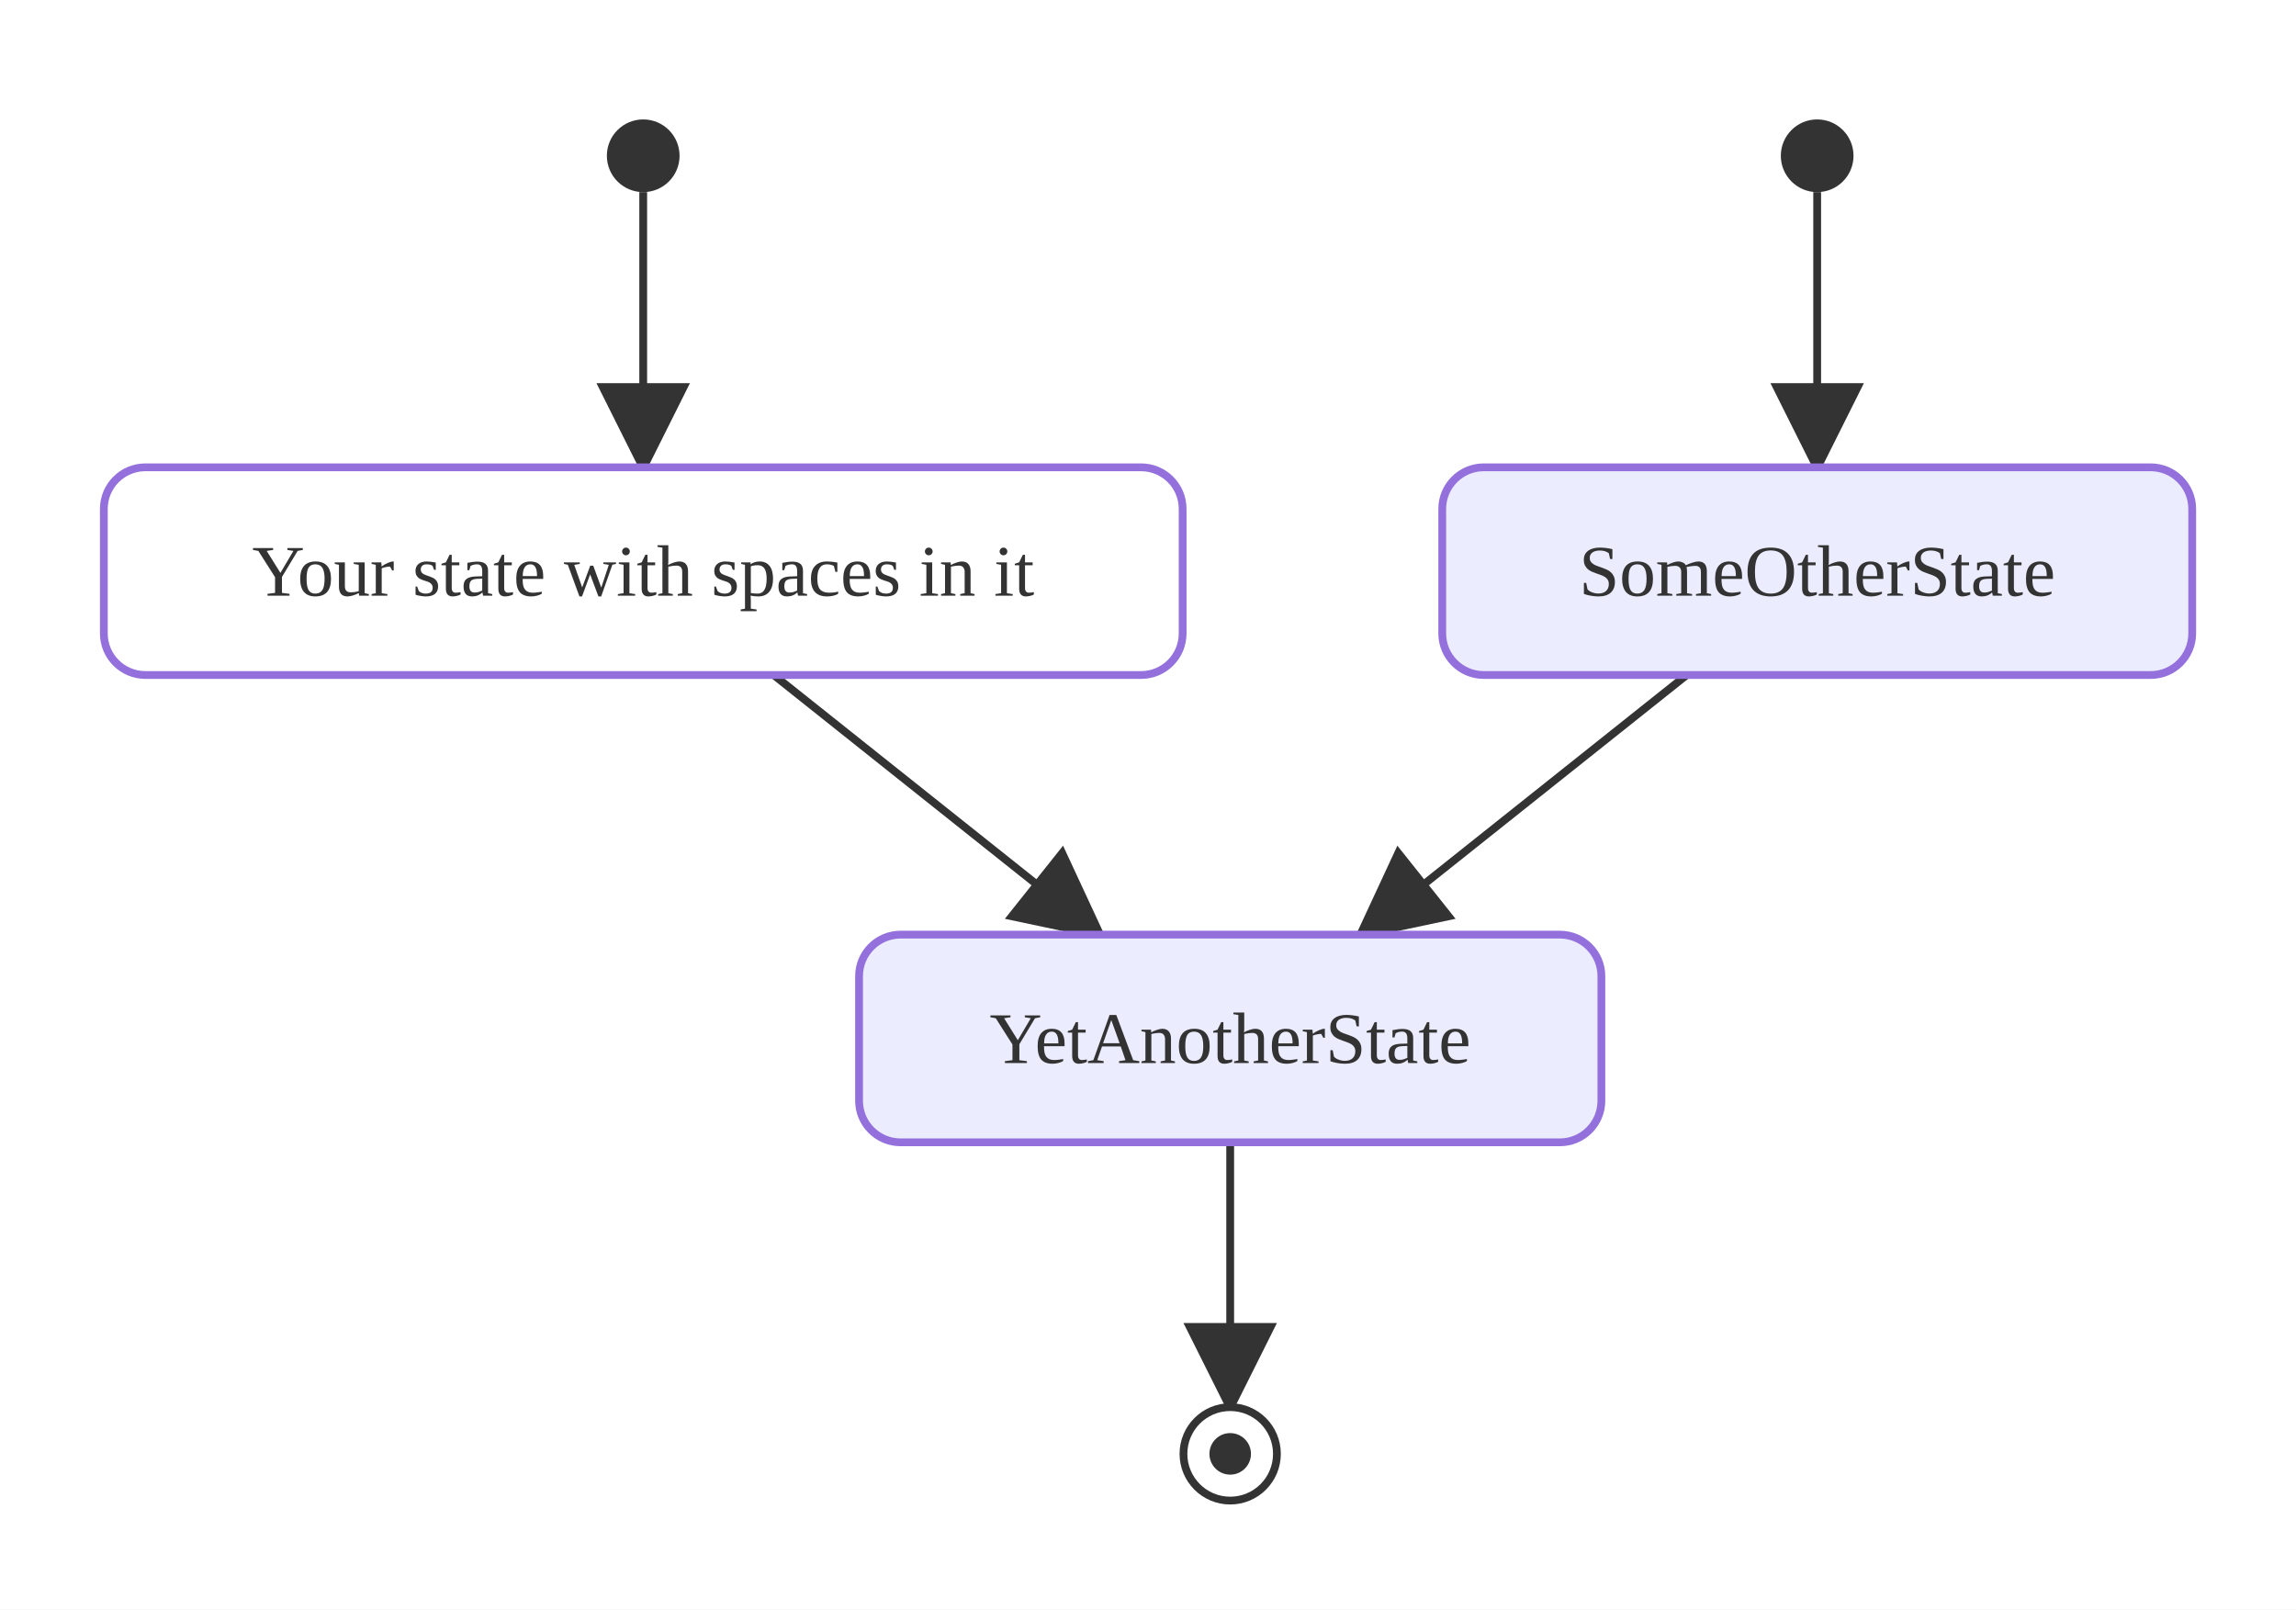
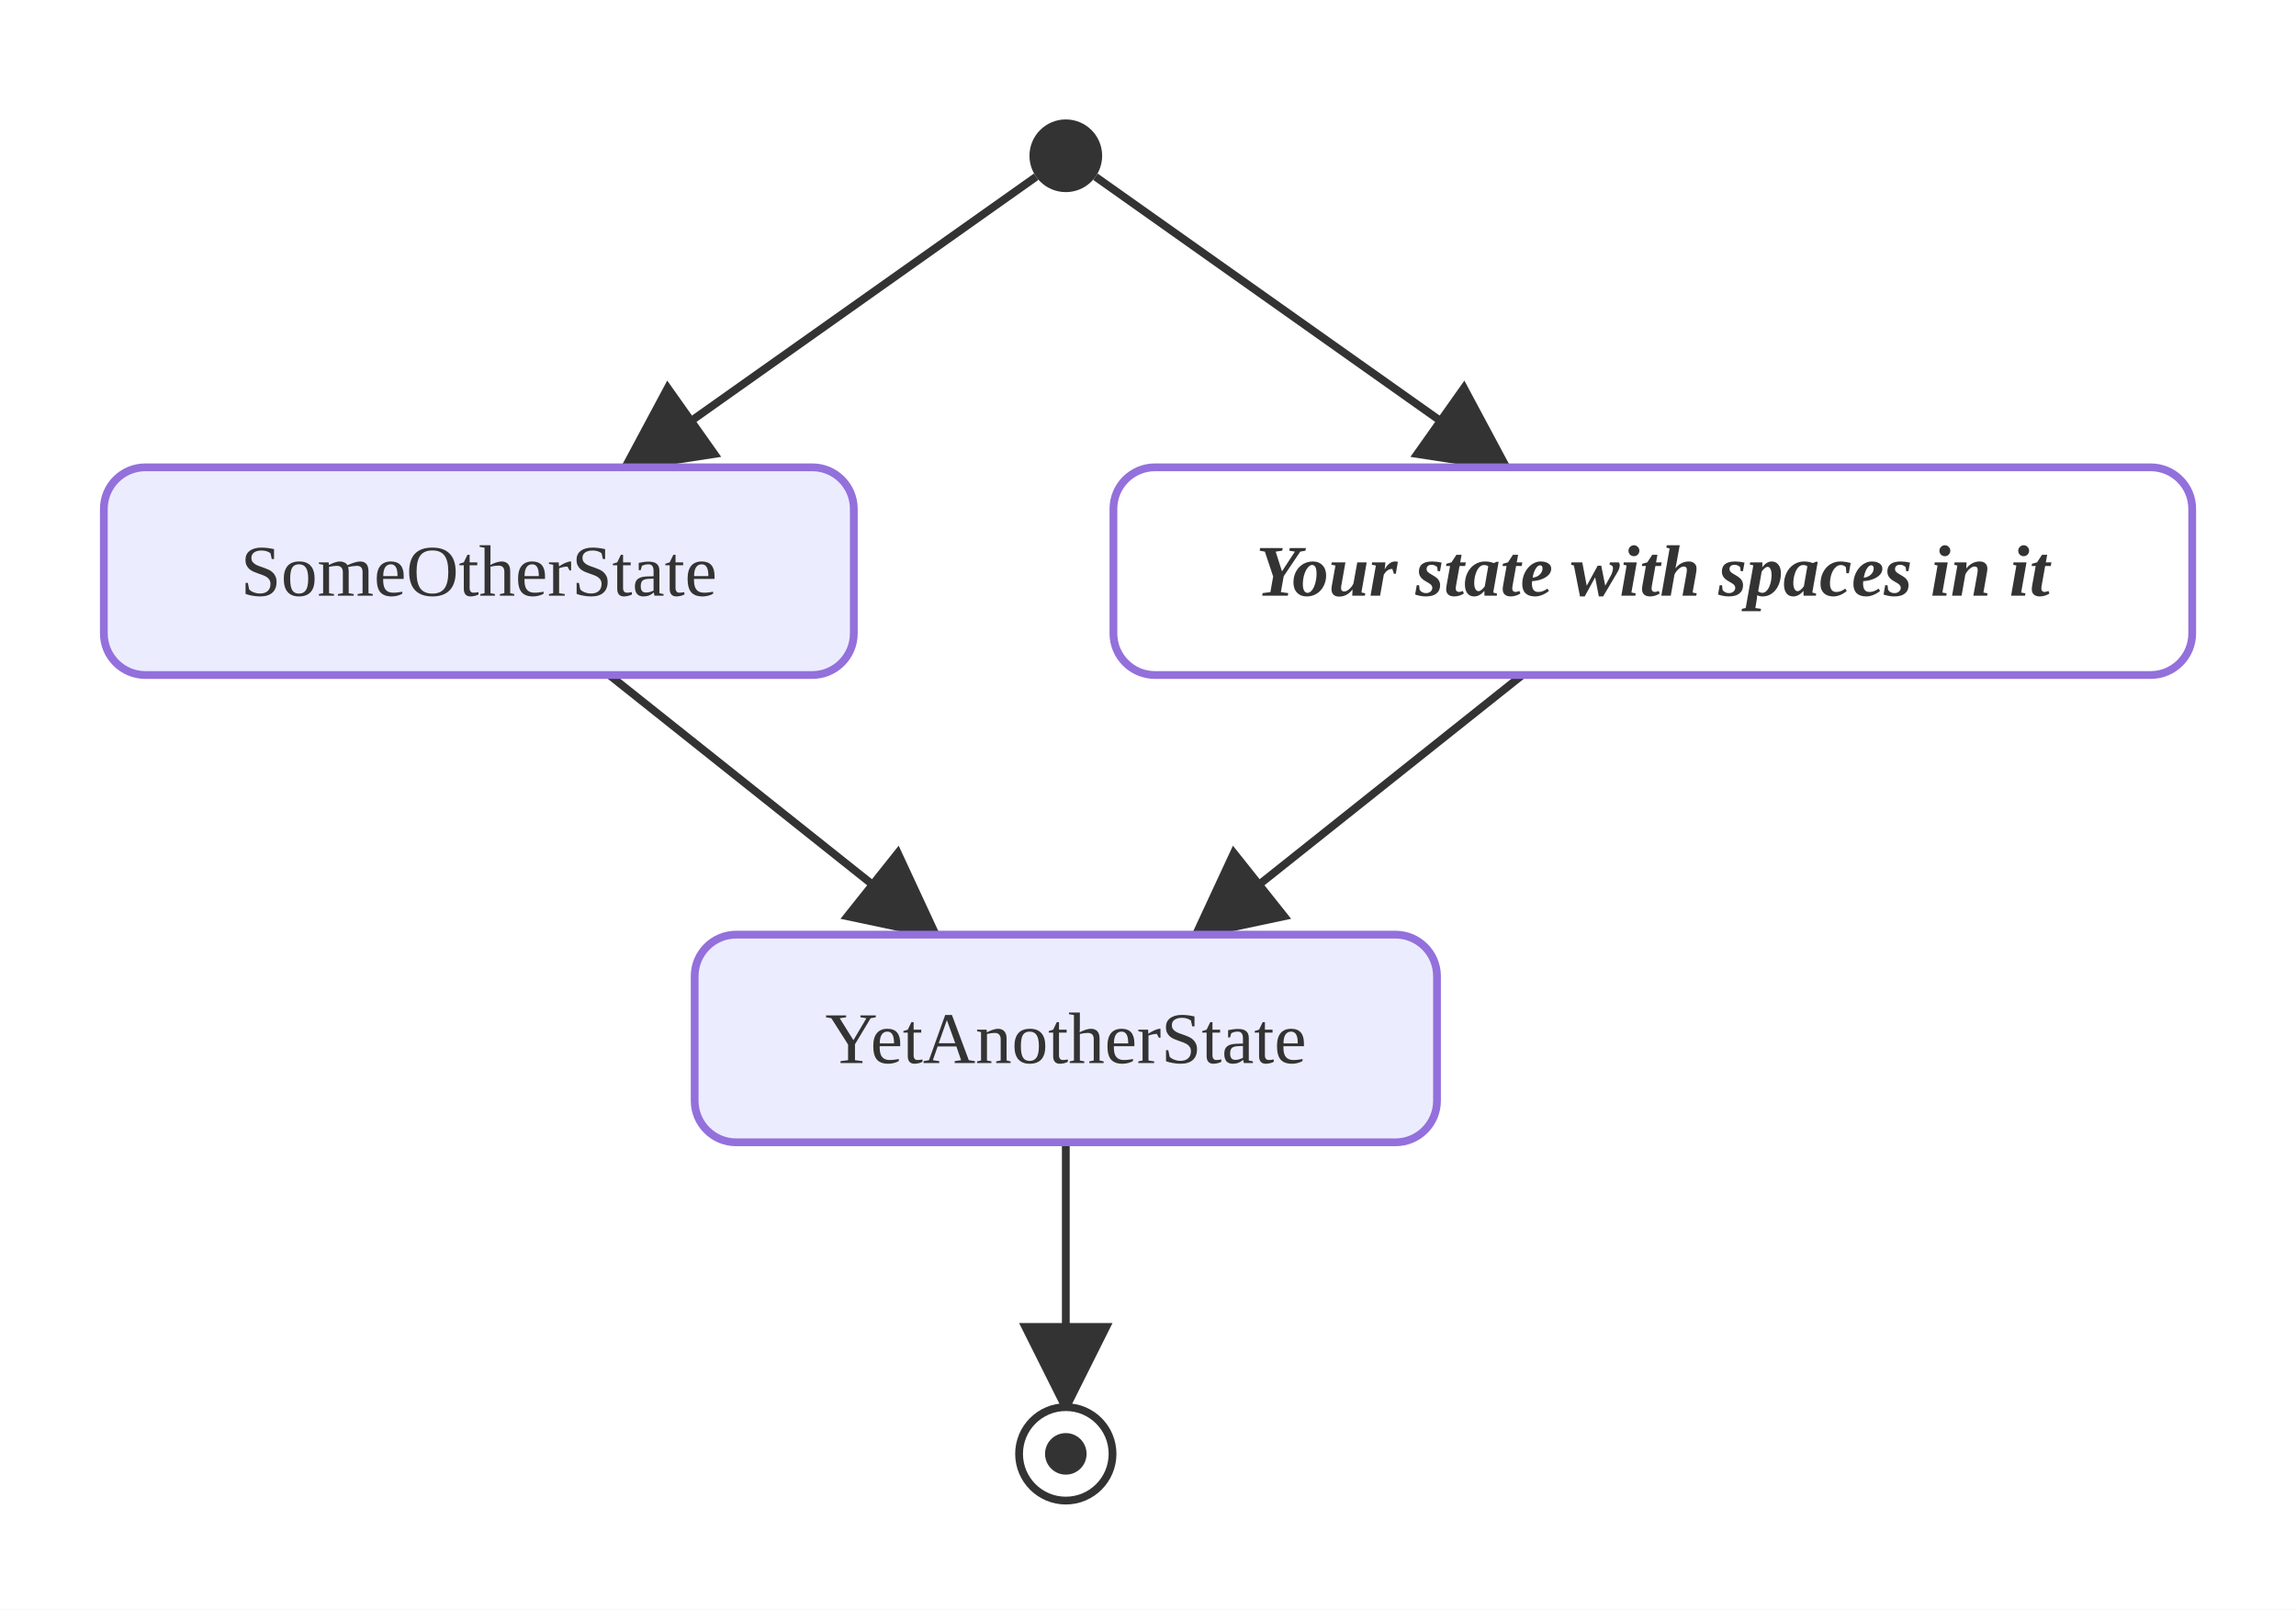
<svg xmlns="http://www.w3.org/2000/svg" viewBox="0.00 0.00 442.20 310.00">
  <defs>
    <marker id="state-arrow" viewBox="0 0 10 10" refX="9.00" refY="5.00" markerWidth="12.00" markerHeight="12.00" orient="auto">
      <polygon points="0,0 10,5 0,10" style="fill:#333" />
    </marker>
  </defs>
  <rect x="0.00" y="0.00" width="442.20" height="310.00" style="fill:#fff;stroke:none" />
-   <line x1="324.86" y1="130.00" x2="262.06" y2="180.00" style="stroke:#333;stroke-width:1.5;fill:none" marker-end="url(#state-arrow)" />
-   <line x1="236.93" y1="220.00" x2="236.93" y2="271.00" style="stroke:#333;stroke-width:1.5;fill:none" marker-end="url(#state-arrow)" />
-   <line x1="123.88" y1="37.00" x2="123.88" y2="90.00" style="stroke:#333;stroke-width:1.5;fill:none" marker-end="url(#state-arrow)" />
-   <line x1="349.98" y1="37.00" x2="349.98" y2="90.00" style="stroke:#333;stroke-width:1.5;fill:none" marker-end="url(#state-arrow)" />
-   <line x1="149.01" y1="130.00" x2="211.81" y2="180.00" style="stroke:#333;stroke-width:1.5;fill:none" marker-end="url(#state-arrow)" />
-   <rect x="20.00" y="90.00" width="207.77" height="40.00" rx="8.00" ry="8.00" style="fill:#ECECFF;stroke:#9370DB;stroke-width:1.5;font-style:italic;font-weight:bold;fill:white" />
-   <text x="123.88" y="110.00" text-anchor="middle" dominant-baseline="central" style="fill:#333;font-size:14px">Your state with spaces in it</text>
-   <rect x="277.77" y="90.00" width="144.44" height="40.00" rx="8.00" ry="8.00" style="fill:#ECECFF;stroke:#9370DB;stroke-width:1.5" />
-   <text x="349.98" y="110.00" text-anchor="middle" dominant-baseline="central" style="fill:#333;font-size:14px">SomeOtherState</text>
-   <rect x="165.45" y="180.00" width="142.97" height="40.00" rx="8.00" ry="8.00" style="fill:#ECECFF;stroke:#9370DB;stroke-width:1.5" />
-   <text x="236.93" y="200.00" text-anchor="middle" dominant-baseline="central" style="fill:#333;font-size:14px">YetAnotherState</text>
-   <circle cx="236.93" cy="280.00" r="9.00" style="fill:#fff;stroke:#333;stroke-width:1.5" />
-   <circle cx="236.93" cy="280.00" r="4.00" style="fill:#333;stroke:none" />
-   <circle cx="123.88" cy="30.00" r="7.00" style="fill:#333;stroke:none" />
-   <circle cx="349.98" cy="30.00" r="7.00" style="fill:#333;stroke:none" />
+   <line x1="117.34" y1="130.00" x2="180.15" y2="180.00" style="stroke:#333;stroke-width:1.5;fill:none" marker-end="url(#state-arrow)" />
+   <line x1="205.27" y1="220.00" x2="205.27" y2="271.00" style="stroke:#333;stroke-width:1.5;fill:none" marker-end="url(#state-arrow)" />
+   <line x1="199.56" y1="34.04" x2="120.48" y2="90.00" style="stroke:#333;stroke-width:1.5;fill:none" marker-end="url(#state-arrow)" />
+   <line x1="210.98" y1="34.04" x2="290.06" y2="90.00" style="stroke:#333;stroke-width:1.5;fill:none" marker-end="url(#state-arrow)" />
+   <line x1="293.20" y1="130.00" x2="230.39" y2="180.00" style="stroke:#333;stroke-width:1.5;fill:none" marker-end="url(#state-arrow)" />
+   <rect x="214.44" y="90.00" width="207.77" height="40.00" rx="8.00" ry="8.00" style="fill:#ECECFF;stroke:#9370DB;stroke-width:1.5;font-style:italic;font-weight:bold;fill:white" />
+   <text x="318.32" y="110.00" text-anchor="middle" dominant-baseline="central" style="fill:#333;font-size:14px;font-style:italic;font-weight:bold">Your state with spaces in it</text>
+   <rect x="20.00" y="90.00" width="144.44" height="40.00" rx="8.00" ry="8.00" style="fill:#ECECFF;stroke:#9370DB;stroke-width:1.5" />
+   <text x="92.22" y="110.00" text-anchor="middle" dominant-baseline="central" style="fill:#333;font-size:14px">SomeOtherState</text>
+   <rect x="133.79" y="180.00" width="142.97" height="40.00" rx="8.00" ry="8.00" style="fill:#ECECFF;stroke:#9370DB;stroke-width:1.5" />
+   <text x="205.27" y="200.00" text-anchor="middle" dominant-baseline="central" style="fill:#333;font-size:14px">YetAnotherState</text>
+   <circle cx="205.27" cy="280.00" r="9.00" style="fill:#fff;stroke:#333;stroke-width:1.5" />
+   <circle cx="205.27" cy="280.00" r="4.00" style="fill:#333;stroke:none" />
+   <circle cx="205.27" cy="30.00" r="7.00" style="fill:#333;stroke:none" />
</svg>
